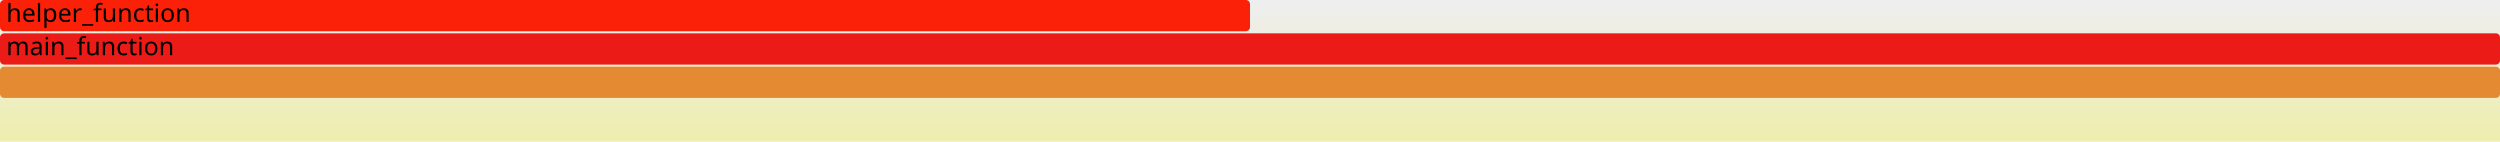
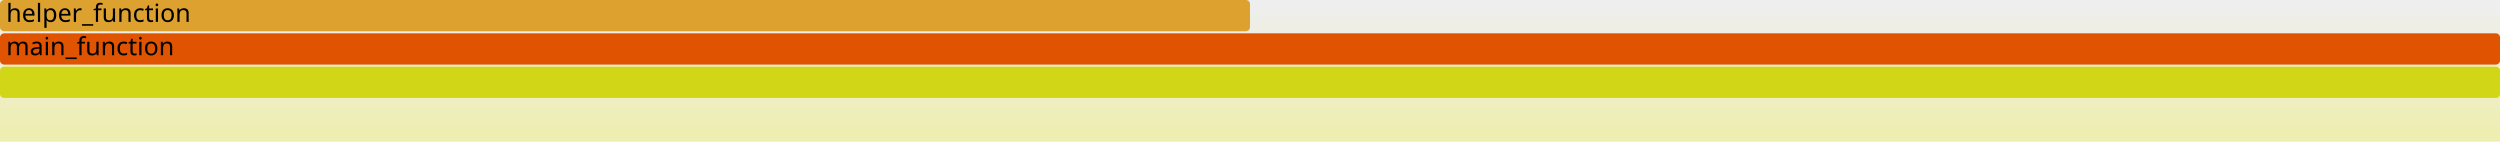
<svg xmlns="http://www.w3.org/2000/svg" xmlns:xlink="http://www.w3.org/1999/xlink" version="1.1" width="1200" height="68" viewBox="0 0 1200 68">
  <defs>
    <linearGradient id="background" y1="0" y2="1" x1="0" x2="0">
      <stop stop-color="#eeeeee" offset="5%" />
      <stop stop-color="#eeeeb0" offset="95%" />
    </linearGradient>
  </defs>
  <style type="text/css">
    .func_g:hover { stroke:black; stroke-width:0.5; cursor:pointer; }
  </style>
  <rect x="0.0" y="0" width="1200.0" height="68" fill="url(#background)" />
  <text text-anchor="" x="10.0" y="68" font-size="12" font-family="Verdana" fill="rgb(0,0,0)" dominant-baseline="ideographic" id="details"> </text>
  <g class="func_g">
    <a target="_top" xlink:href="#L-1">
-       <rect x="0.0" y="32" width="1200.0" height="15.0" fill="rgb(228, 138, 51)" rx="2" ry="2" />
+       <rect x="0.0" y="32" width="1200.0" height="15.0" fill="rgb(209, 214, 23)" rx="2" ry="2" />
      <text text-anchor="" x="3.0" y="42.5" font-size="12" font-family="Verdana" fill="rgb(0,0,0)" />
    </a>
  </g>
  <g class="func_g">
    <a target="_top" xlink:href="file-d2083278300f24cbd21c9523bfdb63e64ff2a97d.html#L42">
-       <rect x="0.0" y="16" width="1200.0" height="15.0" fill="rgb(235, 27, 23)" rx="2" ry="2" />
+       <rect x="0.0" y="16" width="1200.0" height="15.0" fill="rgb(224, 83, 0)" rx="2" ry="2" />
      <text text-anchor="" x="3.0" y="26.5" font-size="12" font-family="Verdana" fill="rgb(0,0,0)">main_function</text>
    </a>
  </g>
  <g class="func_g">
    <a target="_top" xlink:href="file-d2083278300f24cbd21c9523bfdb63e64ff2a97d.html#L22">
-       <rect x="0.0" y="0" width="600.0" height="15.0" fill="rgb(250, 33, 8)" rx="2" ry="2" />
+       <rect x="0.0" y="0" width="600.0" height="15.0" fill="rgb(220, 161, 47)" rx="2" ry="2" />
      <text text-anchor="" x="3.0" y="10.5" font-size="12" font-family="Verdana" fill="rgb(0,0,0)">helper_function</text>
    </a>
  </g>
</svg>
